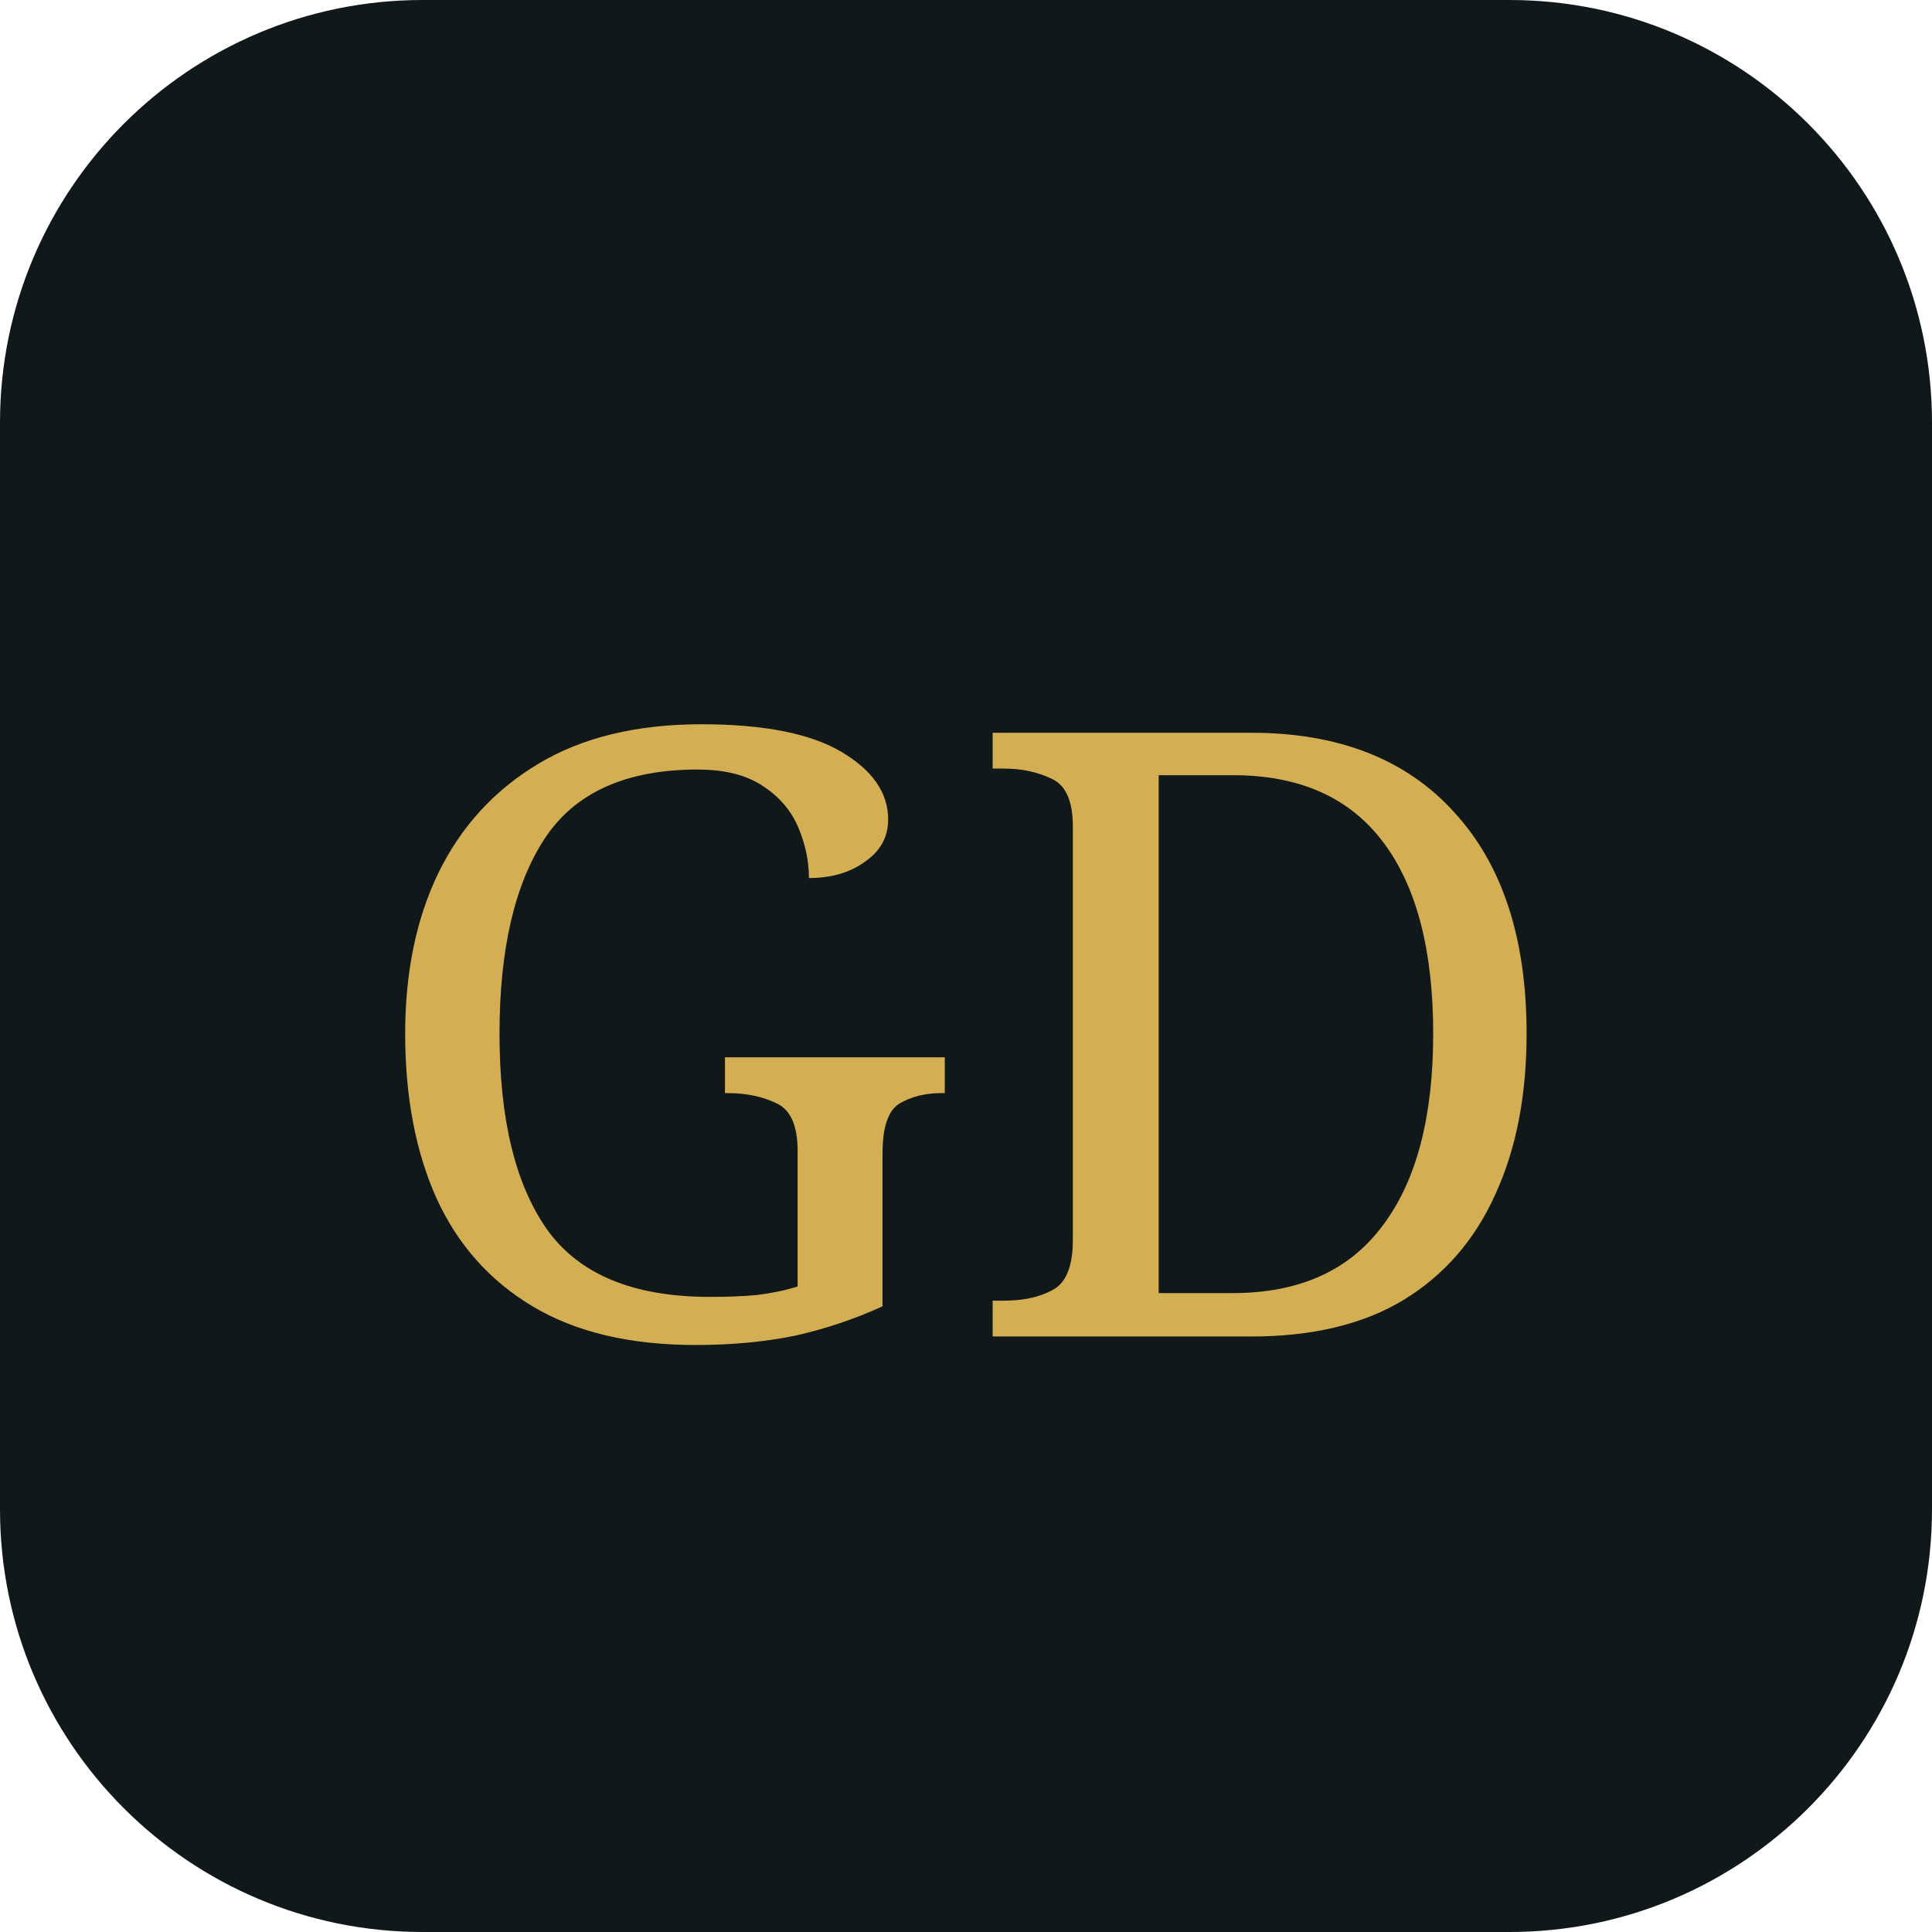
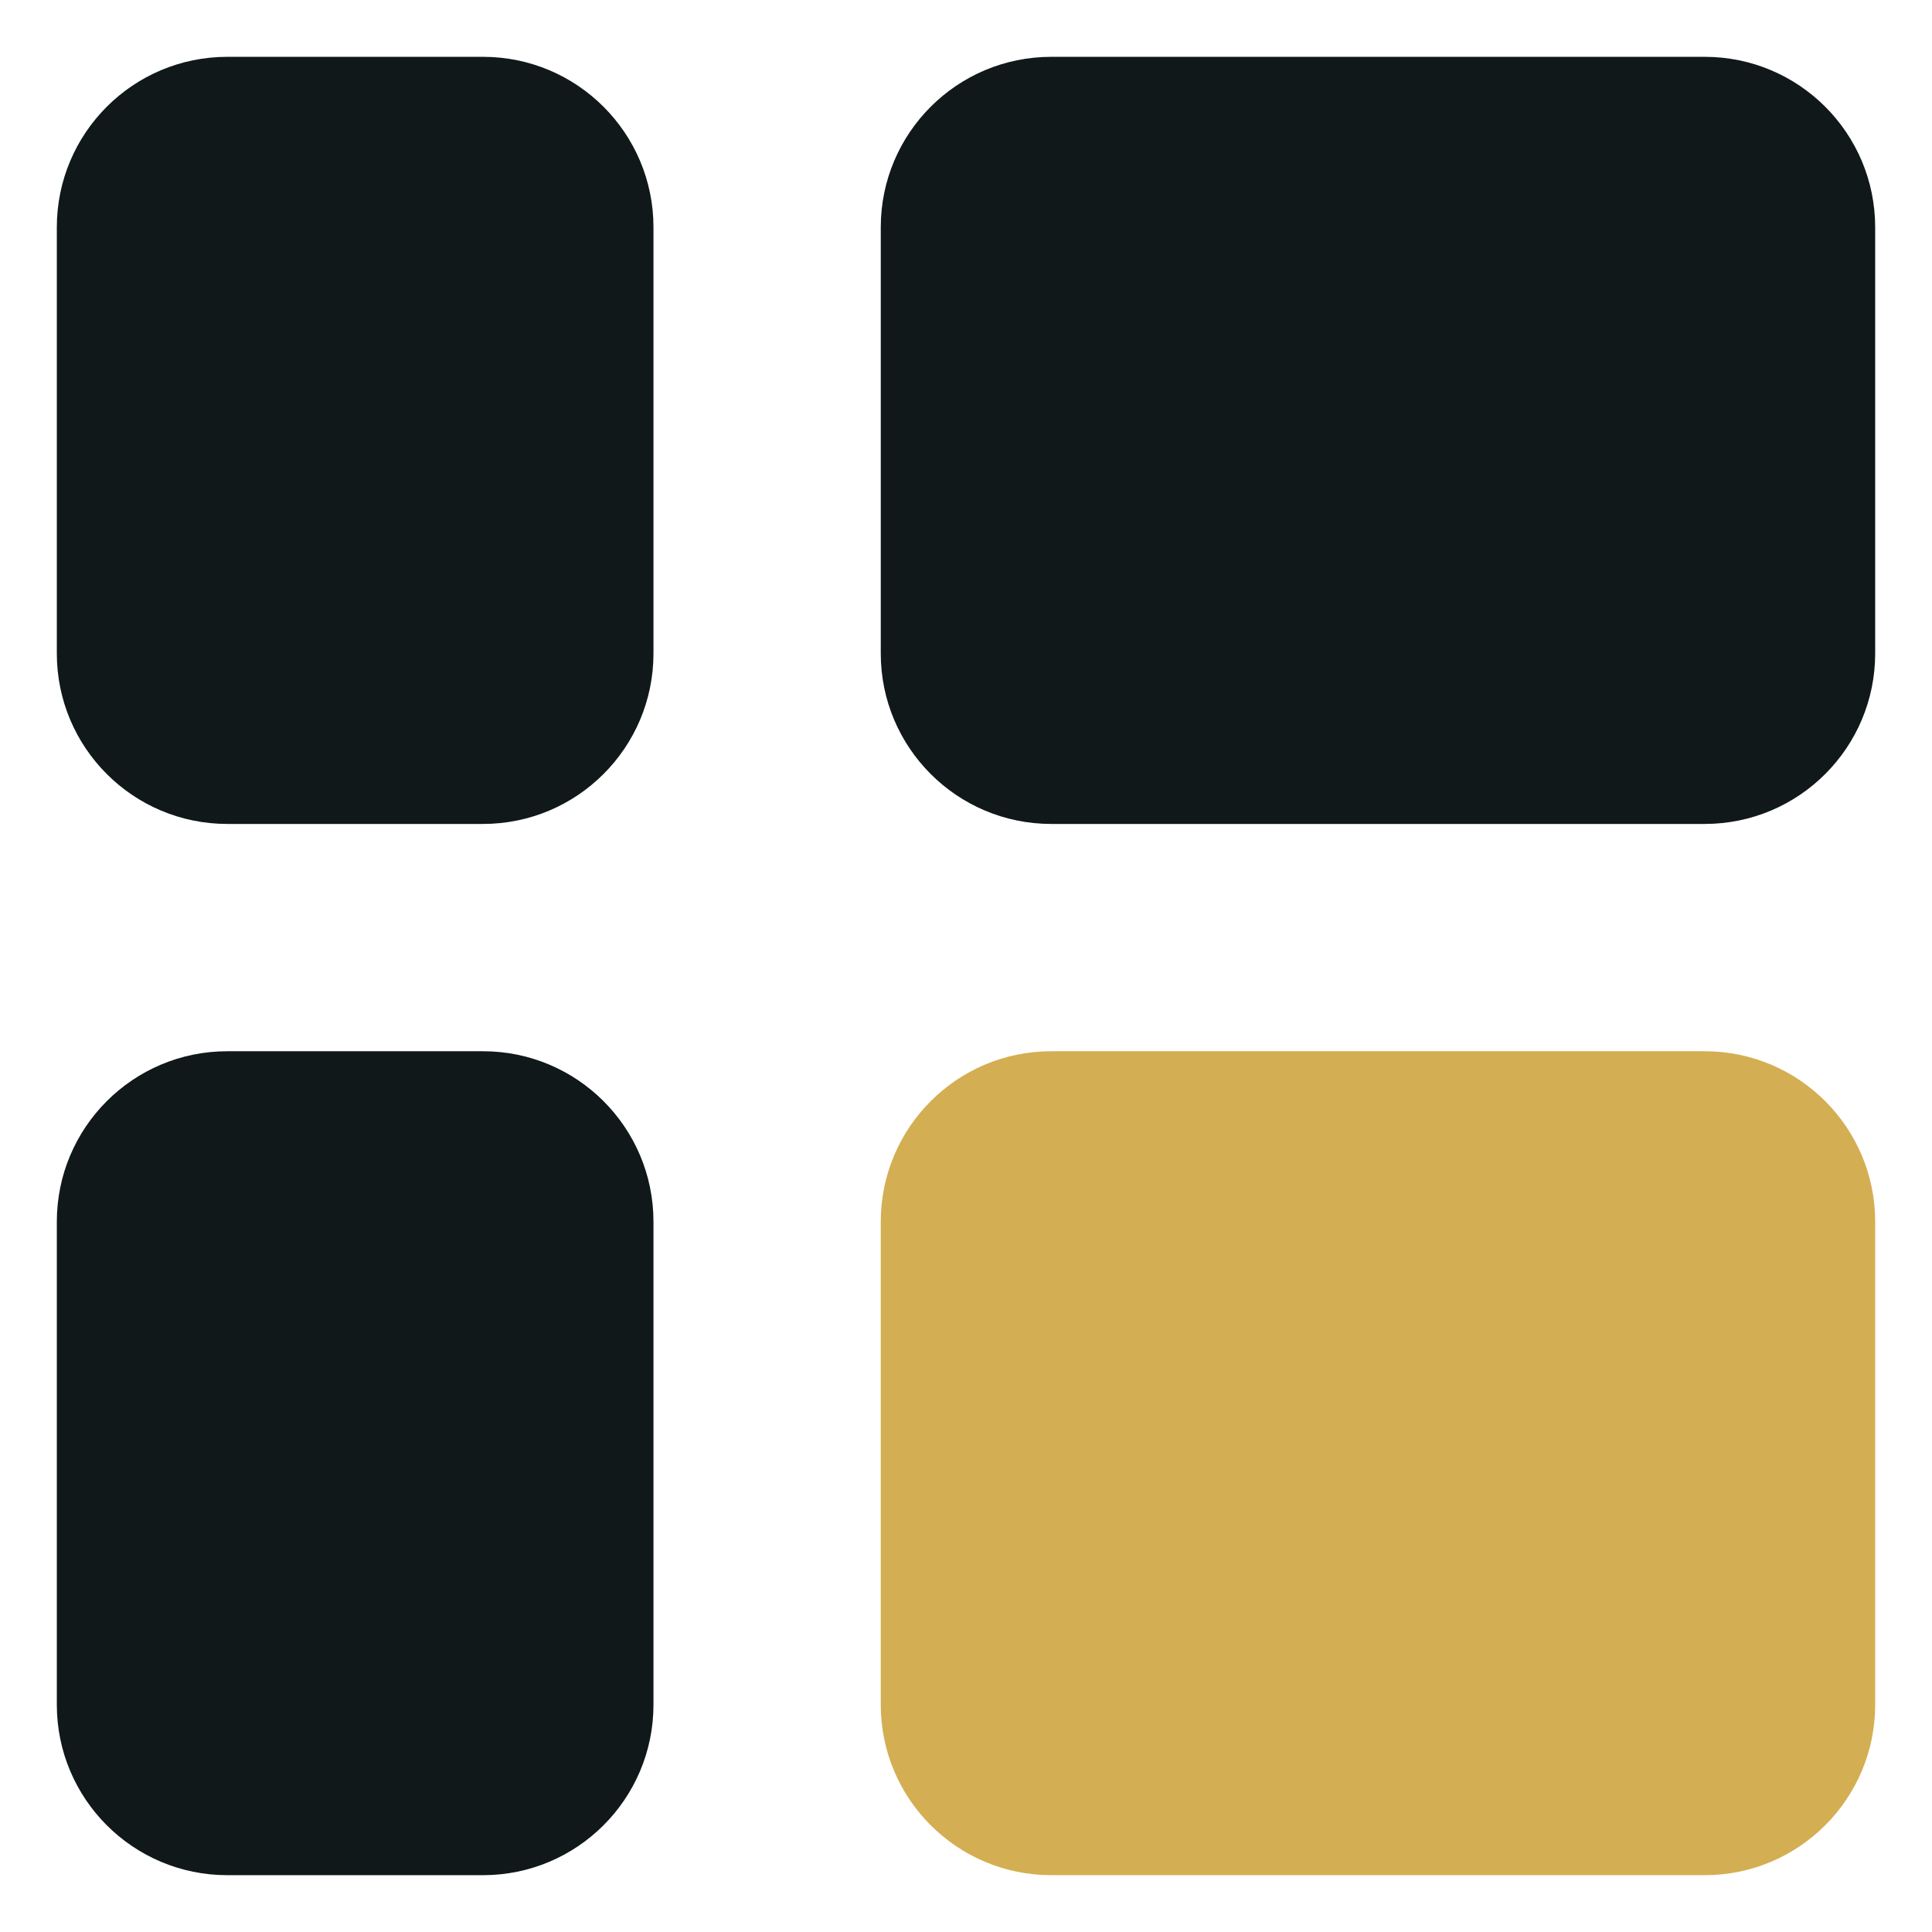
- <svg xmlns="http://www.w3.org/2000/svg" viewBox="0 0 32 32">
-   <rect width="32" height="32" rx="7" fill="#10181A" />
-   <text x="50%" y="54%" dominant-baseline="middle" text-anchor="middle" font-family="Georgia,serif" font-size="14" fill="#D4AE52">GD</text>
+ <svg xmlns="http://www.w3.org/2000/svg" viewBox="-2 -2 68 68">
+   <style>.t{fill:#10181A}@media (prefers-color-scheme:dark){.t{fill:#9FB0B4}}</style>
+   <rect x="0.00" y="0.00" width="21.00" height="27.00" rx="6.00" class="t" />
+   <rect x="29.00" y="0.00" width="35.00" height="27.00" rx="6.00" class="t" />
+   <rect x="0.00" y="35.00" width="21.00" height="29.00" rx="6.00" class="t" />
+   <rect x="29.00" y="35.00" width="35.00" height="29.00" rx="6.00" fill="#D4AE52" />
</svg>
